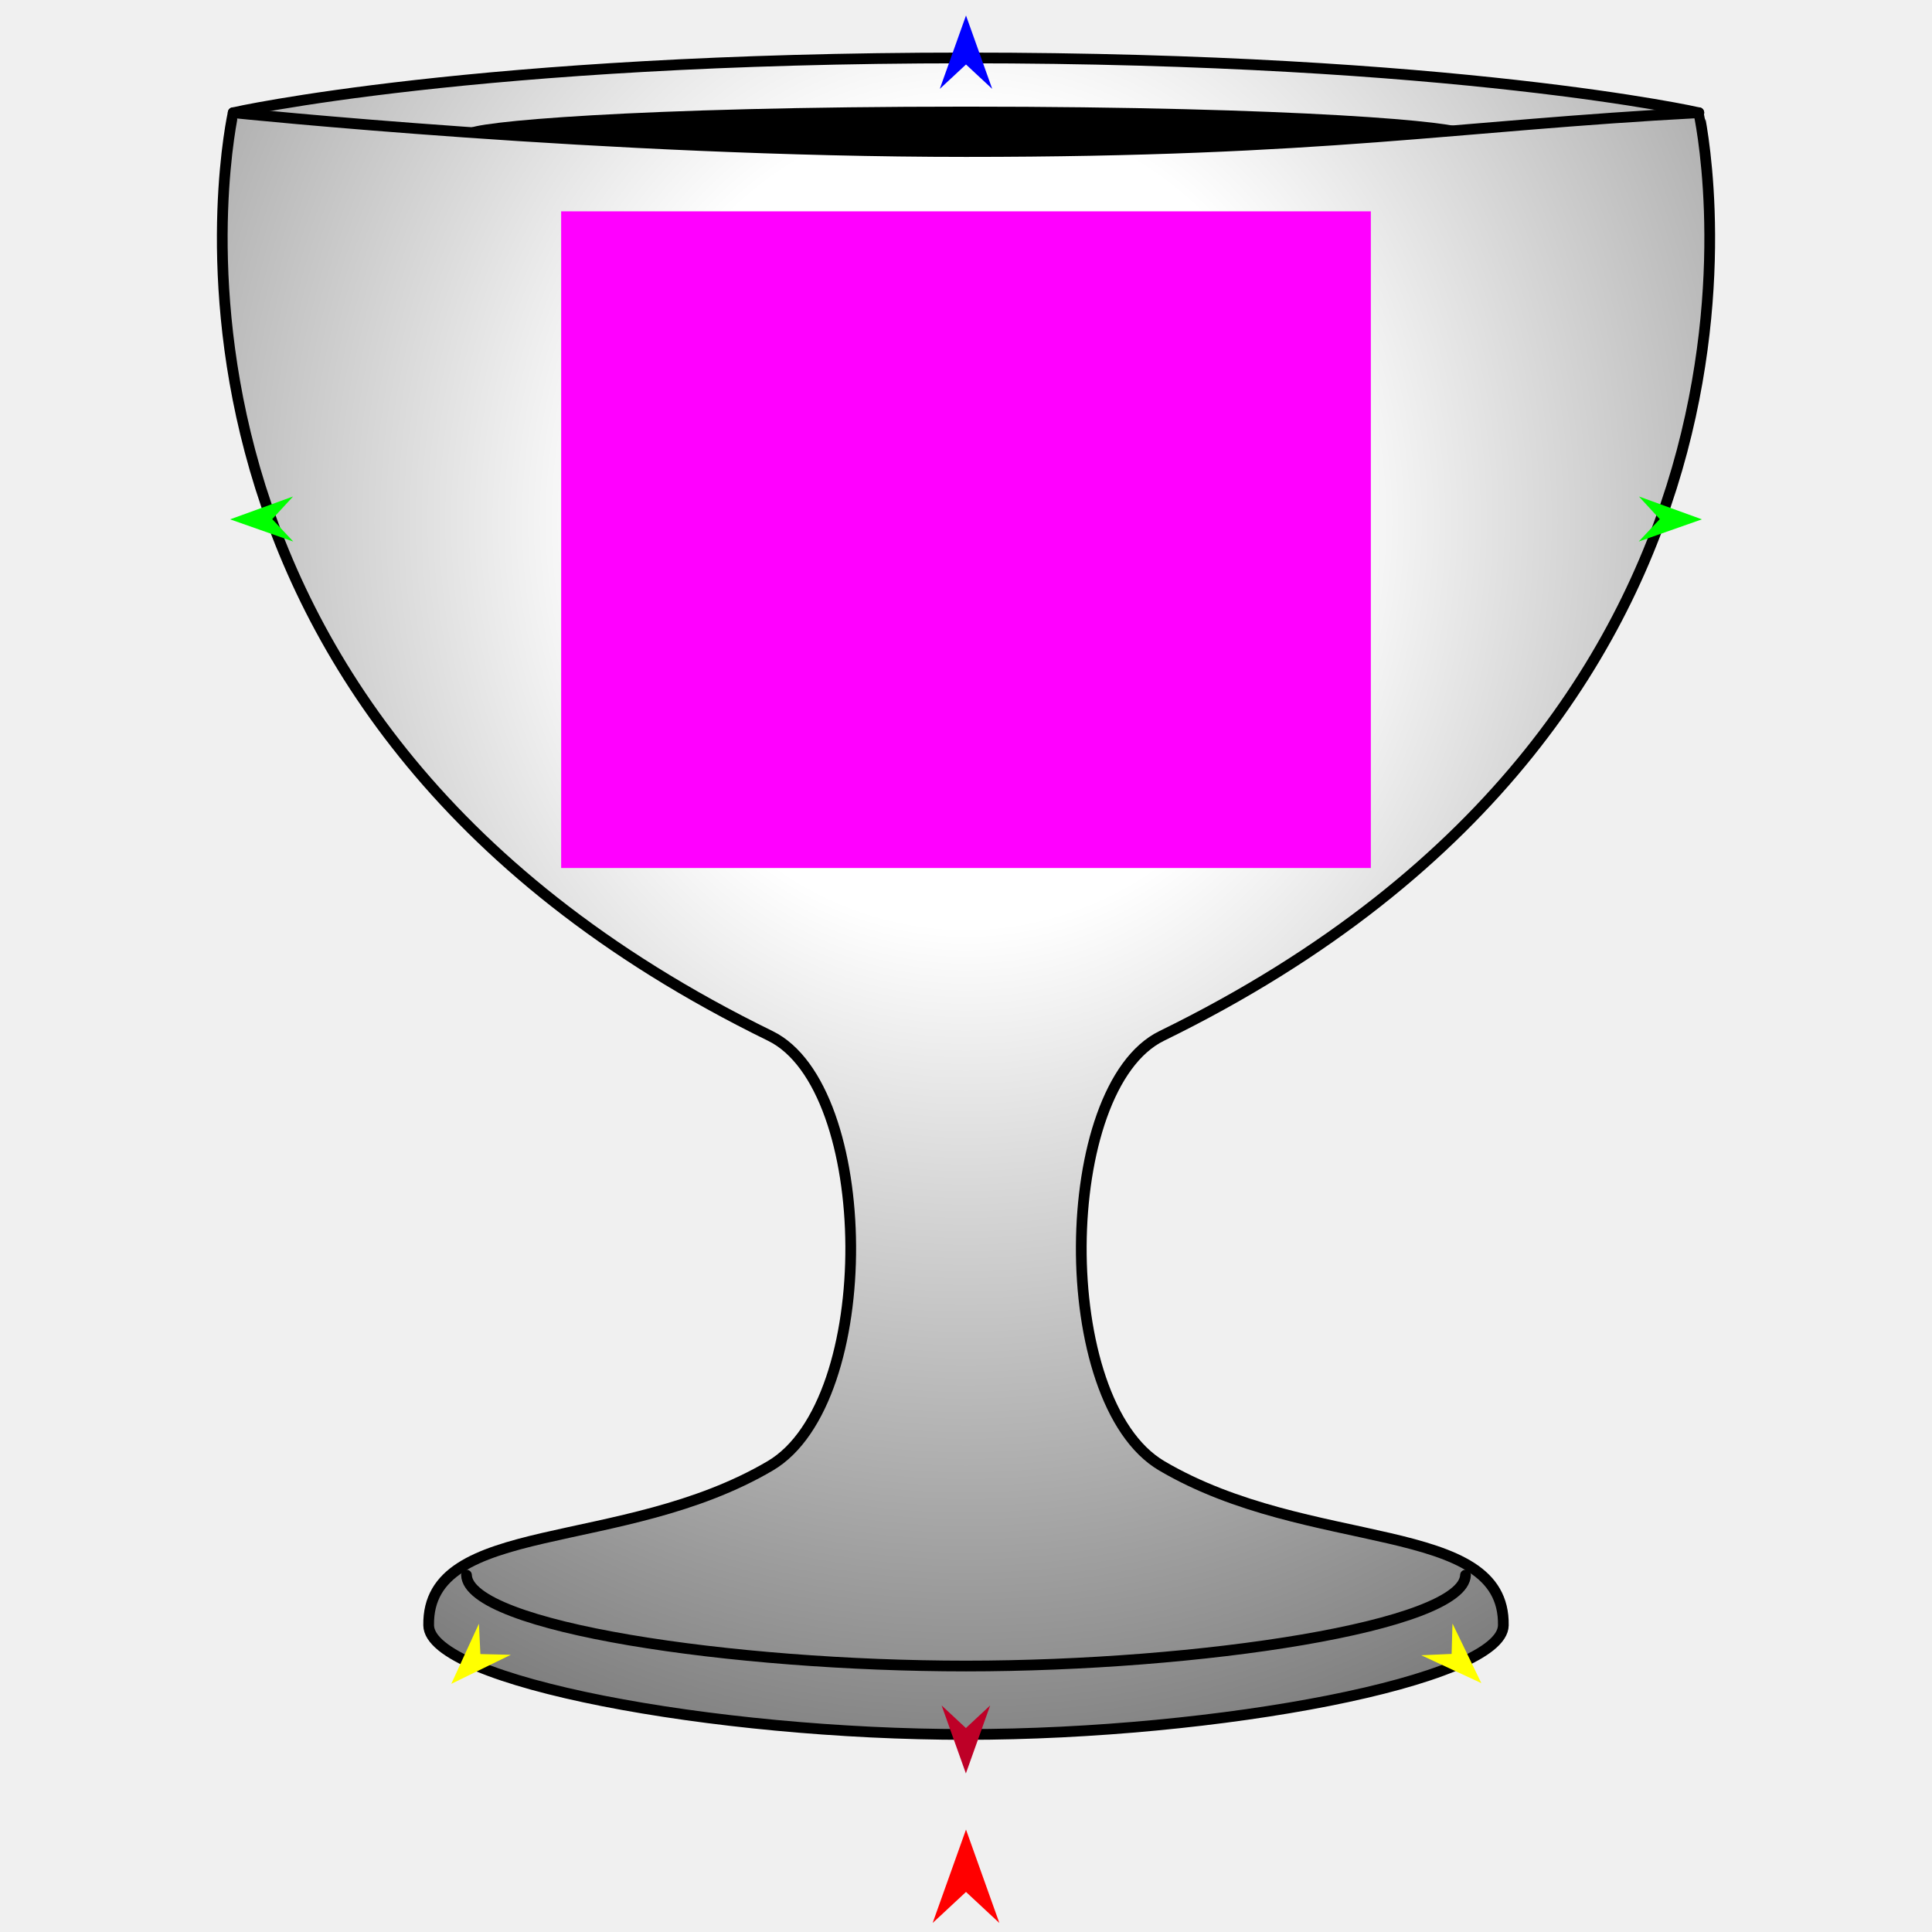
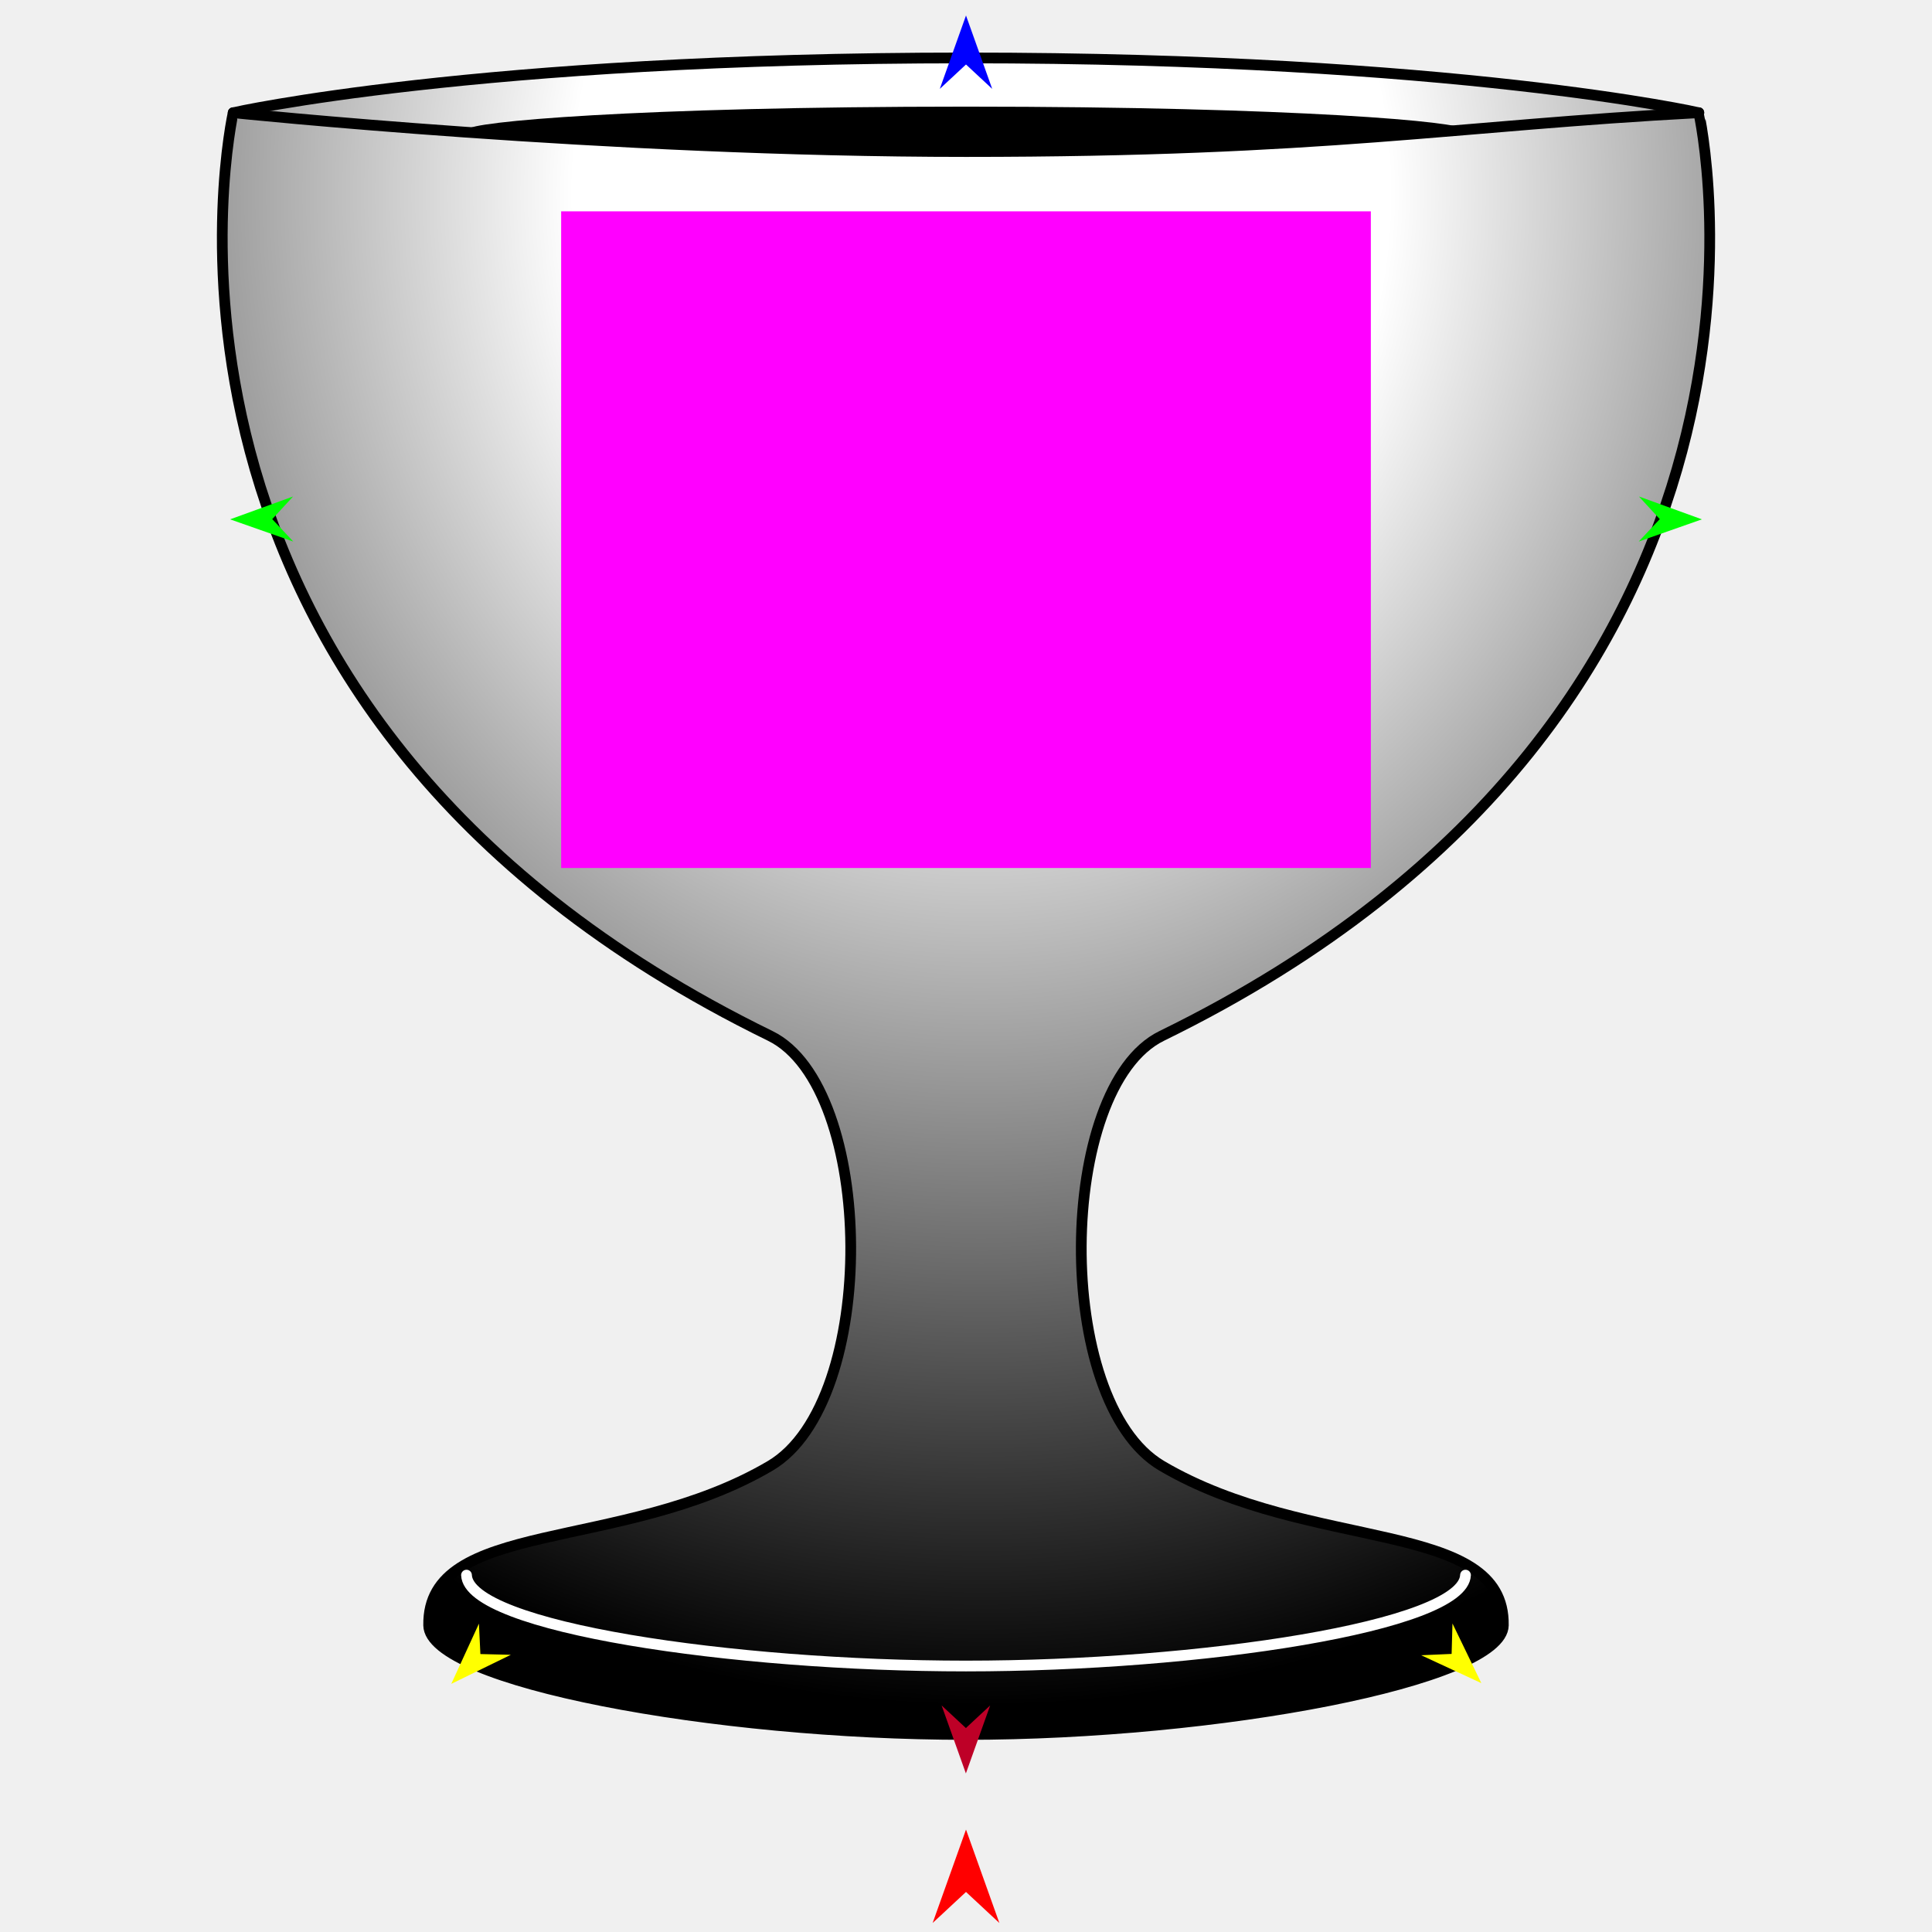
<svg xmlns="http://www.w3.org/2000/svg" version="1.1" id="Frame_0" width="720px" height="720px">
  <g id="cup">
    <g id="cup_2">
-       <radialGradient id="3192170F-A0C1-4DEA-9A1E-71F270174773_0" cx="50.00%" cy="27.76%" r="125.15%">
-         <stop offset="19.22%" style="stop-color:rgb(255,255,255);stop-opacity:1.00" />
+       <radialGradient id="3192170F-A0C1-4DEA-9A1E-71F270174773_0" cx="51.03%" cy="8.36%" r="89.59%">
+         <stop offset="30.59%" style="stop-color:rgb(255,255,255);stop-opacity:1.00" />
        <stop offset="100.00%" style="stop-color:rgb(0,0,0);stop-opacity:1.00" />
      </radialGradient>
      <path fill="url(#3192170F-A0C1-4DEA-9A1E-71F270174773_0)" fill-rule="evenodd" stroke="#000000" stroke-width="4" stroke-linecap="round" stroke-linejoin="round" d="M 86.902 41.997 C 86.929 41.996 177.347 21.591 360.000 21.591 C 542.653 21.591 633.071 41.996 633.098 41.997 C 633.092 42.020 683.074 263.791 432.936 386.056 C 393.692 405.238 392.241 522.275 432.936 546.256 C 488.166 578.802 560.918 565.822 560.249 605.724 C 559.903 626.352 453.855 646.380 360.000 646.380 C 266.145 646.380 160.102 626.662 159.751 605.724 C 159.082 565.822 231.834 578.802 287.064 546.256 C 327.759 522.275 326.308 405.238 287.064 386.056 C 36.926 263.791 86.908 42.020 86.902 41.997 Z" />
      <path fill="#000000" fill-rule="evenodd" stroke="none" d="M 360.000 56.669 C 483.809 56.669 545.520 50.918 545.520 48.204 C 545.520 45.491 483.809 39.739 360.000 39.739 C 236.191 39.739 174.480 45.491 174.480 48.204 C 174.480 50.918 236.191 56.669 360.000 56.669 Z" />
      <path fill="none" stroke="#000000" stroke-width="4" stroke-linecap="round" stroke-linejoin="round" d="M 86.902 41.997 C 86.929 41.998 226.001 56.476 360.000 56.476 C 493.999 56.476 542.066 46.823 633.098 41.997 " />
-       <path fill="none" stroke="#000000" stroke-width="4" stroke-linecap="round" stroke-linejoin="round" d="M 546.149 586.998 C 545.397 606.087 446.906 620.877 360.000 620.877 C 273.094 620.877 174.614 606.374 173.851 586.998 " />
+       <path fill="none" stroke="#ffffff" stroke-width="4" stroke-linecap="round" stroke-linejoin="round" d="M 546.149 586.998 C 545.397 606.087 446.906 620.877 360.000 620.877 C 273.094 620.877 174.614 606.374 173.851 586.998 " />
    </g>
    <g id="specs">
      <path fill="#ff00ff" fill-rule="evenodd" stroke="none" d="M 209.126 323.481 C 209.156 323.481 510.844 323.481 510.874 323.481 C 510.874 323.456 510.874 78.791 510.874 78.766 C 510.844 78.766 209.156 78.766 209.126 78.766 C 209.126 78.791 209.126 323.456 209.126 323.481 Z" />
      <path fill="#ff0000" fill-rule="evenodd" stroke="none" d="M 360.000 681.828 C 360.001 681.831 372.432 716.637 372.433 716.641 C 372.432 716.640 360.001 705.073 360.000 705.072 C 359.999 705.073 347.568 716.640 347.567 716.641 C 347.568 716.637 359.999 681.831 360.000 681.828 Z" />
      <path fill="#0000ff" fill-rule="evenodd" stroke="none" d="M 360.000 5.776 C 360.001 5.779 369.765 33.118 369.766 33.121 C 369.765 33.120 360.001 24.035 360.000 24.034 C 359.999 24.035 350.235 33.120 350.234 33.121 C 350.235 33.118 359.999 5.779 360.000 5.776 Z" />
      <path fill="#00ff00" fill-rule="evenodd" stroke="none" d="M 85.751 193.544 C 85.753 193.543 109.217 185.029 109.219 185.028 C 109.218 185.029 101.450 193.463 101.449 193.464 C 101.450 193.465 109.303 201.820 109.303 201.821 C 109.301 201.820 85.753 193.544 85.751 193.544 Z" />
      <path fill="#ffff00" fill-rule="evenodd" stroke="none" d="M 168.174 627.530 C 168.175 627.528 178.482 605.087 178.483 605.085 C 178.483 605.086 179.026 616.418 179.026 616.419 C 179.027 616.419 190.368 616.694 190.369 616.694 C 190.367 616.695 168.176 627.529 168.174 627.530 Z" />
      <path fill="#ffff00" fill-rule="evenodd" stroke="none" d="M 552.050 627.255 C 552.049 627.253 541.295 605.024 541.294 605.021 C 541.294 605.023 540.978 616.363 540.978 616.364 C 540.977 616.364 529.643 616.866 529.642 616.866 C 529.644 616.867 552.048 627.254 552.050 627.255 Z" />
      <path fill="#00ff00" fill-rule="evenodd" stroke="none" d="M 634.249 193.544 C 634.247 193.543 610.783 185.029 610.781 185.028 C 610.782 185.029 618.550 193.463 618.551 193.464 C 618.550 193.465 610.697 201.820 610.697 201.821 C 610.699 201.820 634.247 193.544 634.249 193.544 Z" />
      <path fill="#be0027" fill-rule="evenodd" stroke="none" d="M 359.957 660.901 C 359.958 660.899 369.002 635.575 369.003 635.573 C 369.002 635.574 359.958 643.988 359.957 643.989 C 359.957 643.988 350.913 635.574 350.912 635.573 C 350.913 635.575 359.957 660.899 359.957 660.901 Z" />
    </g>
  </g>
</svg>
